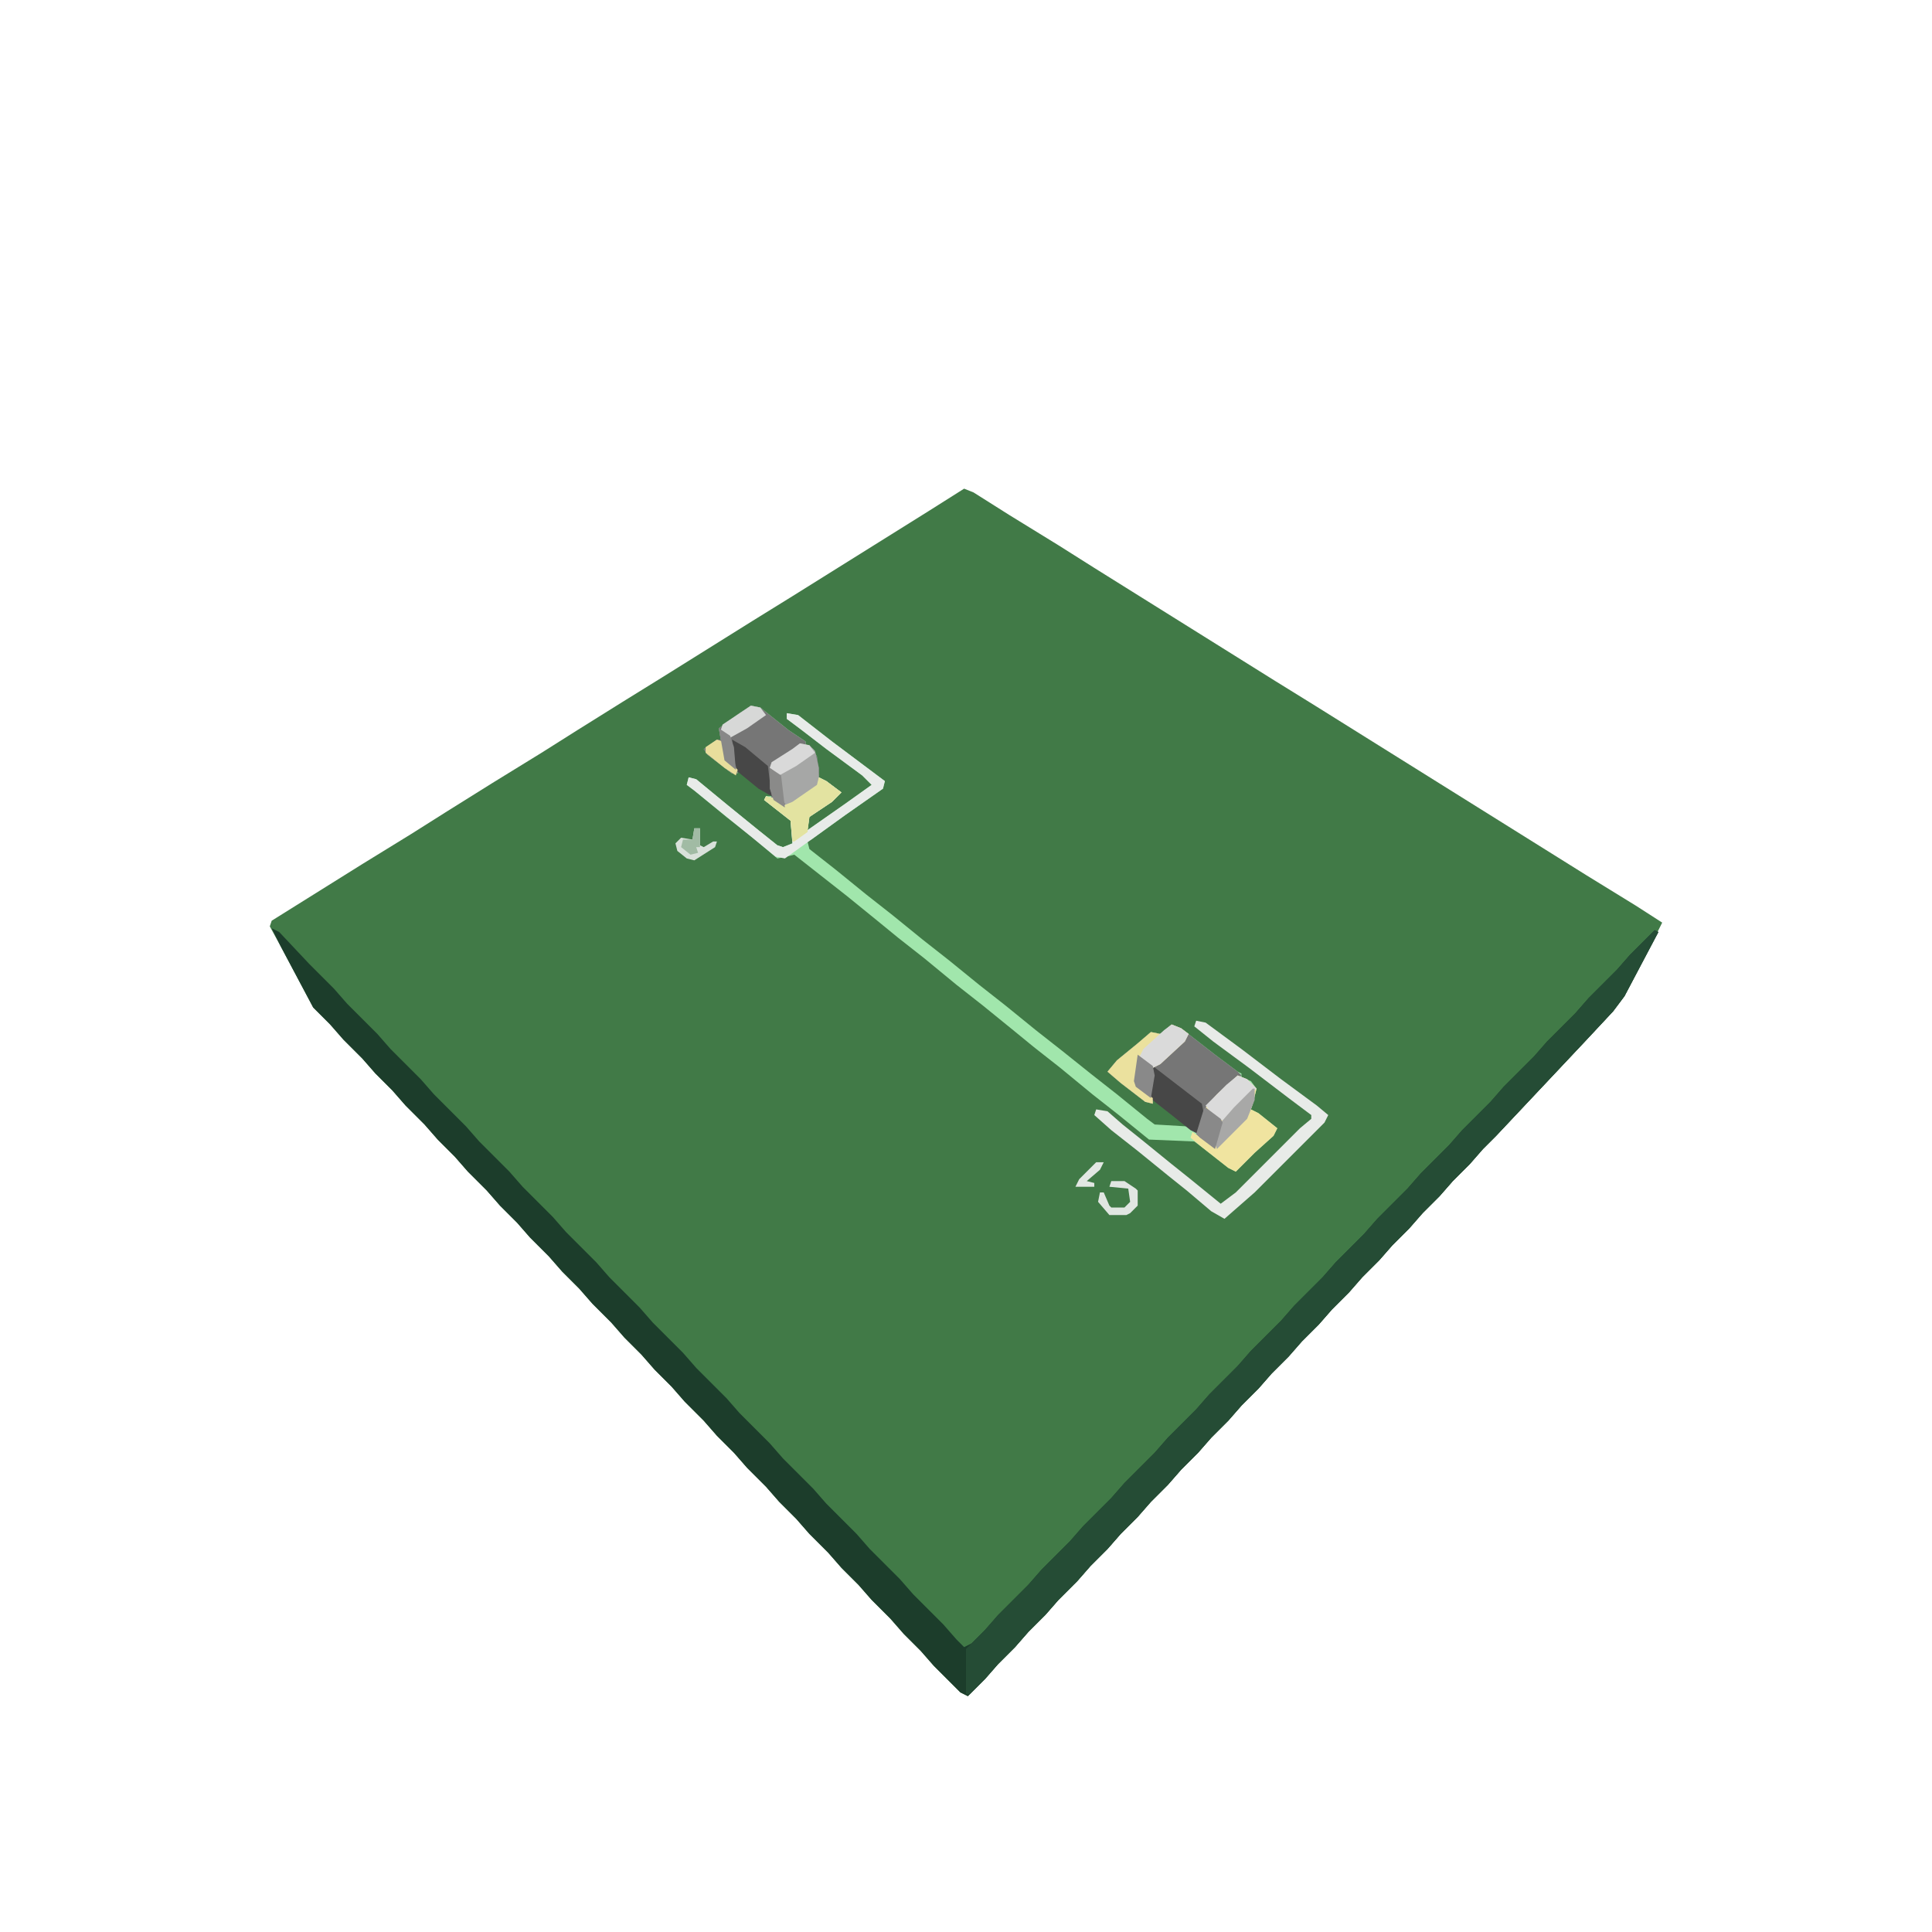
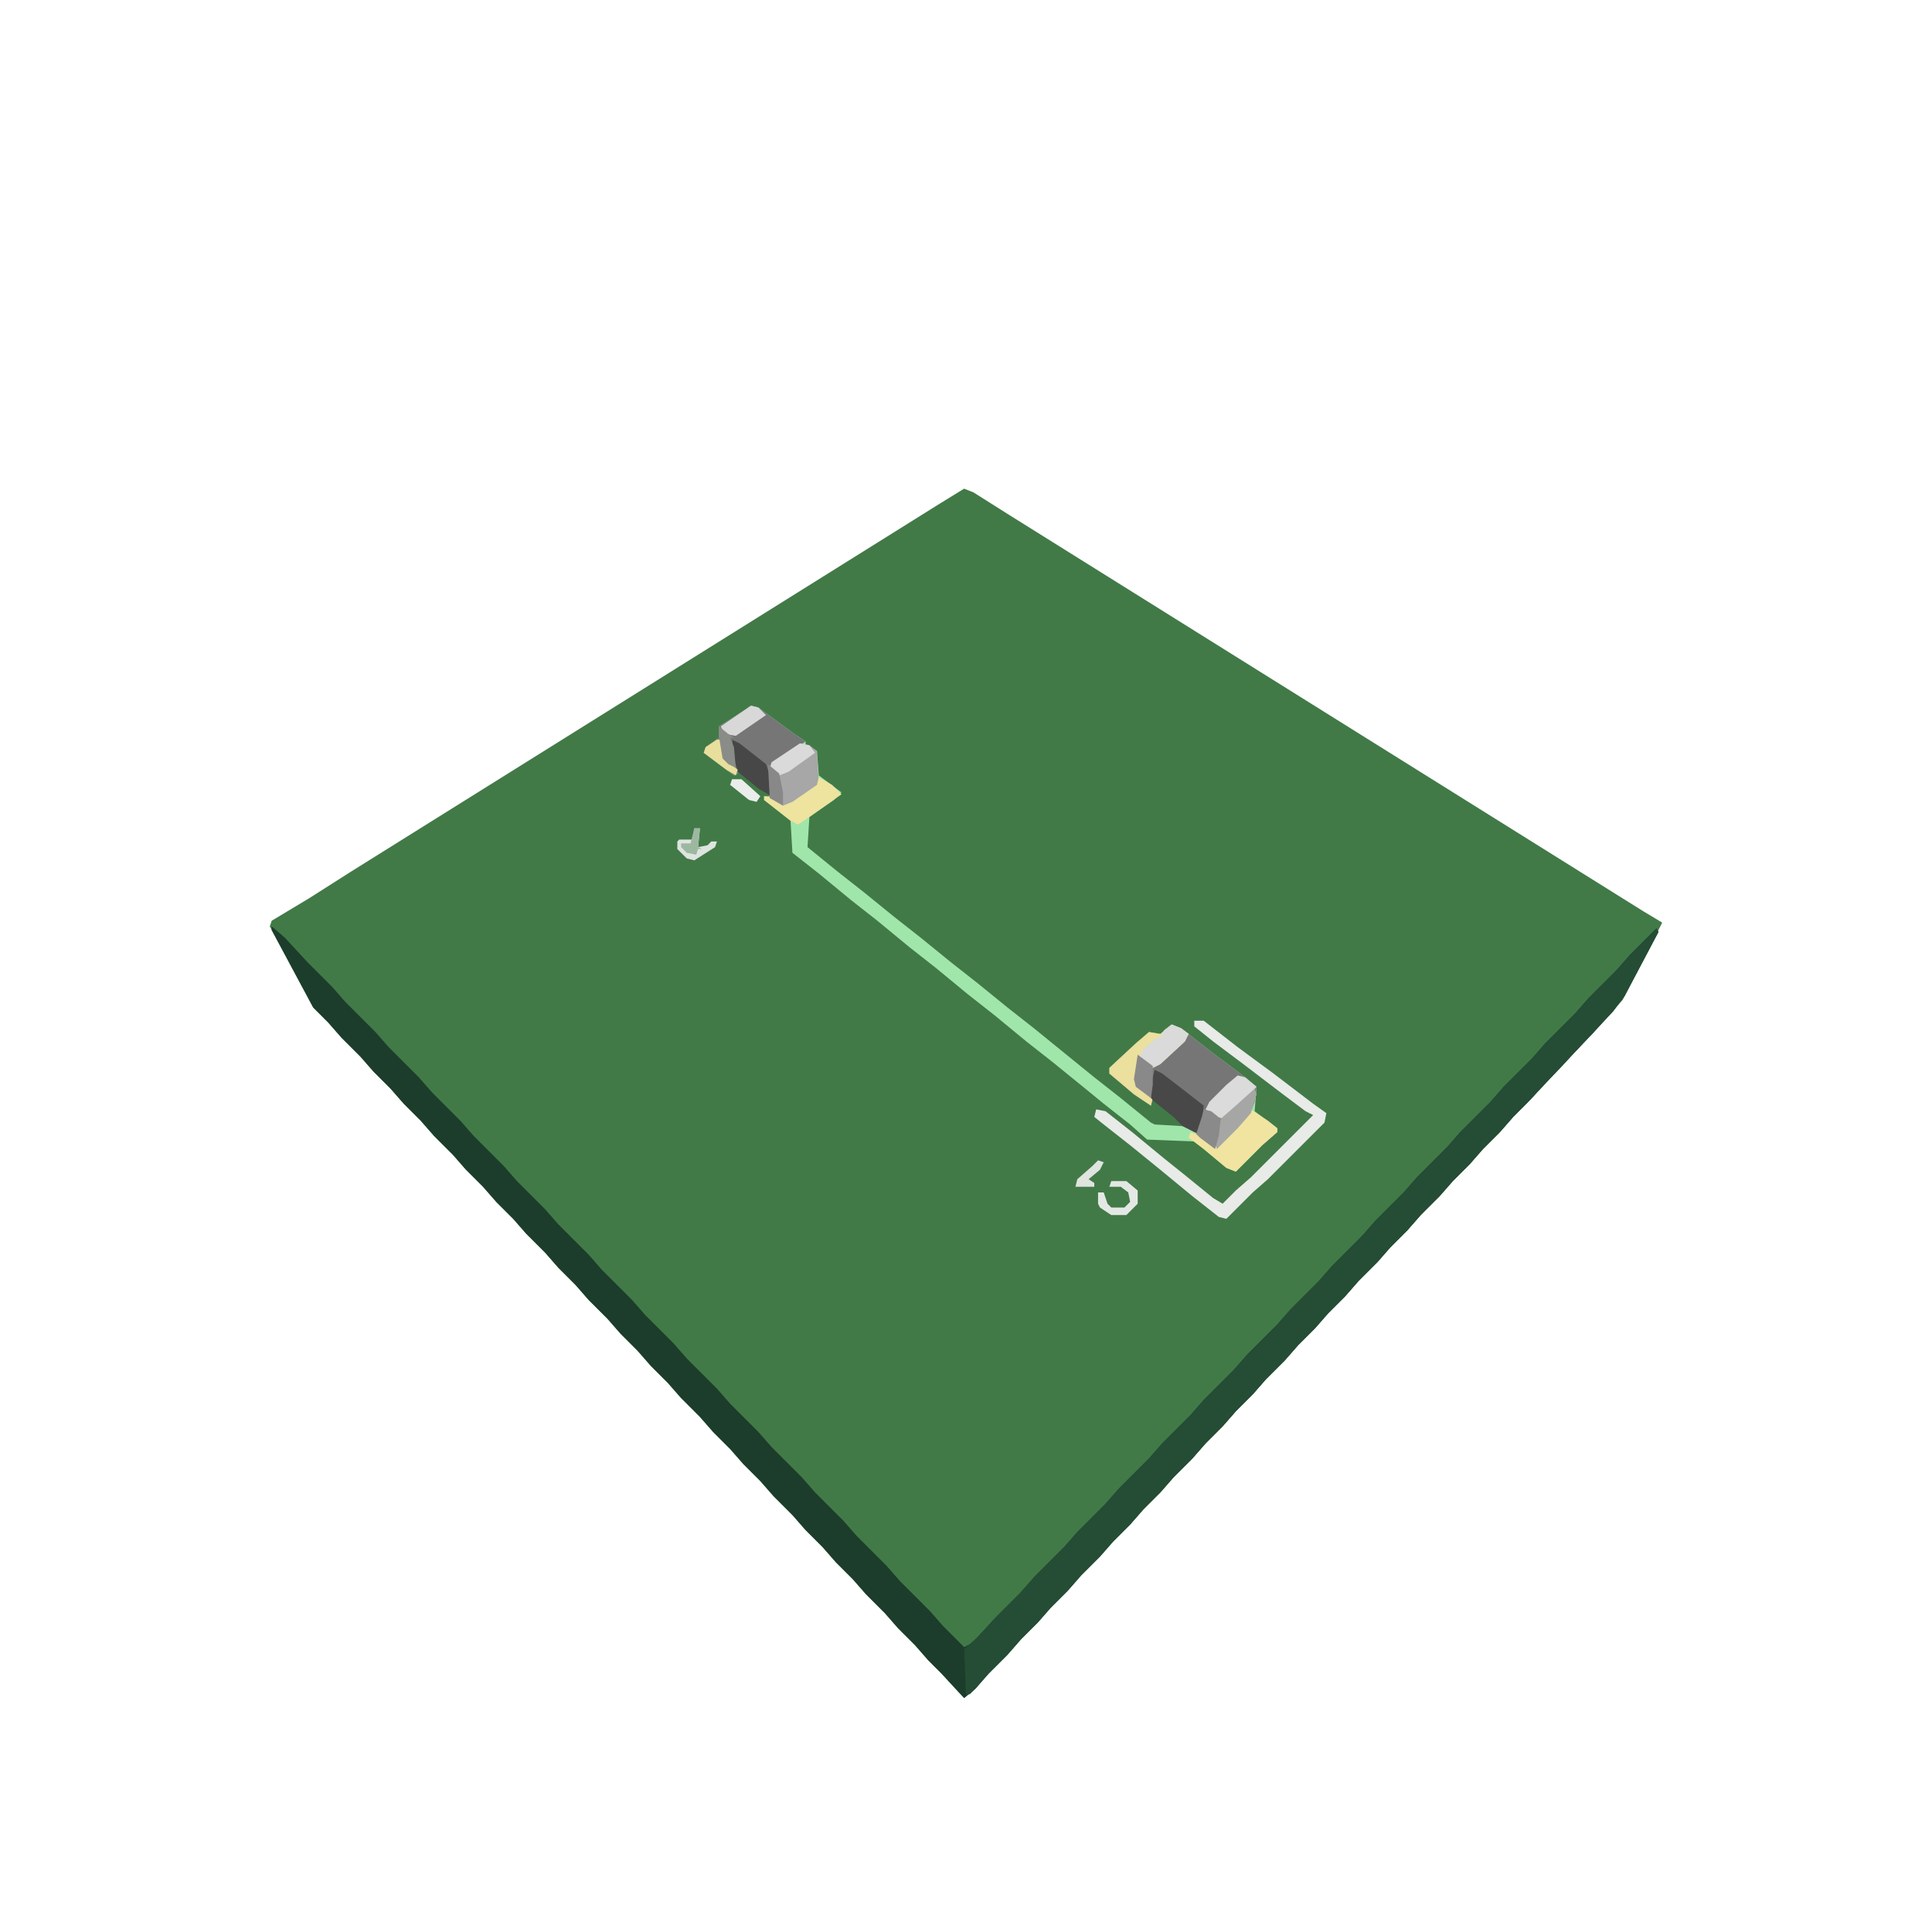
<svg xmlns="http://www.w3.org/2000/svg" version="1.1" width="1024" height="1024">
-   <path d="M0,0 L5,2 L24,14 L50,30 L69,42 L93,57 L117,72 L141,87 L165,102 L186,115 L210,130 L234,145 L258,160 L282,175 L306,190 L330,205 L356,221 L370,230 L362,246 L350,269 L344,277 L330,292 L314,309 L298,326 L282,343 L275,350 L268,358 L259,367 L252,375 L243,384 L236,392 L227,401 L220,409 L211,418 L204,426 L195,435 L188,443 L179,452 L172,460 L163,469 L156,477 L147,486 L140,494 L131,503 L124,511 L115,520 L108,528 L99,537 L92,545 L83,554 L76,562 L67,571 L60,579 L50,589 L43,597 L34,606 L27,614 L18,623 L11,631 L2,640 L-2,638 L-16,624 L-23,616 L-32,607 L-39,599 L-49,589 L-56,581 L-65,572 L-72,564 L-82,554 L-89,546 L-98,537 L-105,529 L-115,519 L-122,511 L-131,502 L-138,494 L-148,484 L-155,476 L-164,467 L-171,459 L-180,450 L-187,442 L-197,432 L-204,424 L-213,415 L-220,407 L-230,397 L-237,389 L-246,380 L-253,372 L-263,362 L-270,354 L-279,345 L-286,337 L-296,327 L-303,319 L-312,310 L-319,302 L-329,292 L-336,284 L-345,275 L-362,243 L-368,232 L-367,229 L-343,214 L-319,199 L-293,183 L-274,171 L-250,156 L-224,140 L-205,128 L-181,113 L-160,100 L-136,85 L-112,70 L-91,57 L-67,42 L-43,27 L-19,12 Z " fill="#417A47" transform="translate(511,259)" />
-   <path d="M0,0 L4,2 L20,19 L33,32 L40,40 L56,56 L63,64 L79,80 L86,88 L103,105 L110,113 L126,129 L133,137 L149,153 L156,161 L172,177 L179,185 L195,201 L202,209 L218,225 L225,233 L241,249 L248,257 L264,273 L271,281 L287,297 L294,305 L310,321 L317,329 L333,345 L340,353 L356,369 L363,377 L367,381 L371,379 L378,372 L385,364 L401,348 L408,340 L423,325 L430,317 L445,302 L452,294 L468,278 L475,270 L490,255 L497,247 L512,232 L519,224 L535,208 L542,200 L557,185 L564,177 L579,162 L586,154 L602,138 L609,130 L624,115 L631,107 L646,92 L653,84 L669,68 L676,60 L691,45 L698,37 L713,22 L720,14 L733,1 L735,2 L717,36 L711,44 L697,59 L681,76 L665,93 L649,110 L642,117 L635,125 L626,134 L619,142 L610,151 L603,159 L594,168 L587,176 L578,185 L571,193 L562,202 L555,210 L546,219 L539,227 L530,236 L523,244 L514,253 L507,261 L498,270 L491,278 L482,287 L475,295 L466,304 L459,312 L450,321 L443,329 L434,338 L427,346 L417,356 L410,364 L401,373 L394,381 L385,390 L378,398 L369,407 L365,405 L351,391 L344,383 L335,374 L328,366 L318,356 L311,348 L302,339 L295,331 L285,321 L278,313 L269,304 L262,296 L252,286 L245,278 L236,269 L229,261 L219,251 L212,243 L203,234 L196,226 L187,217 L180,209 L170,199 L163,191 L154,182 L147,174 L137,164 L130,156 L121,147 L114,139 L104,129 L97,121 L88,112 L81,104 L71,94 L64,86 L55,77 L48,69 L38,59 L31,51 L22,42 L5,10 Z " fill="#1C3D2B" transform="translate(144,492)" />
-   <path d="M0,0 L2,1 L-16,35 L-22,43 L-36,58 L-52,75 L-68,92 L-84,109 L-91,116 L-98,124 L-107,133 L-114,141 L-123,150 L-130,158 L-139,167 L-146,175 L-155,184 L-162,192 L-171,201 L-178,209 L-187,218 L-194,226 L-203,235 L-210,243 L-219,252 L-226,260 L-235,269 L-242,277 L-251,286 L-258,294 L-267,303 L-274,311 L-283,320 L-290,328 L-299,337 L-306,345 L-316,355 L-323,363 L-332,372 L-339,380 L-348,389 L-355,397 L-363,405 L-365,405 L-365,381 L-355,371 L-348,363 L-332,347 L-325,339 L-310,324 L-303,316 L-288,301 L-281,293 L-265,277 L-258,269 L-243,254 L-236,246 L-221,231 L-214,223 L-198,207 L-191,199 L-176,184 L-169,176 L-154,161 L-147,153 L-131,137 L-124,129 L-109,114 L-102,106 L-87,91 L-80,83 L-64,67 L-57,59 L-42,44 L-35,36 L-20,21 L-13,13 Z " fill="#254C35" transform="translate(877,493)" />
-   <path d="M0,0 L5,1 L20,13 L29,19 L29,21 L33,23 L35,27 L36,38 L40,40 L48,46 L43,51 L31,59 L30,66 L50,52 L64,42 L59,37 L40,23 L27,13 L19,7 L19,4 L25,5 L43,19 L59,31 L71,40 L70,44 L50,58 L32,71 L30,72 L31,76 L45,87 L61,100 L75,111 L91,124 L105,135 L121,148 L135,159 L151,172 L165,183 L180,195 L194,206 L210,219 L214,222 L231,223 L237,227 L239,216 L238,211 L225,201 L207,187 L206,186 L204,201 L213,208 L213,211 L209,210 L196,200 L189,194 L194,188 L205,179 L212,173 L217,174 L223,169 L228,171 L246,185 L258,194 L260,195 L260,197 L265,199 L268,203 L266,211 L265,214 L269,216 L279,224 L277,228 L267,237 L257,247 L253,245 L239,234 L235,231 L211,230 L195,217 L181,206 L164,192 L150,181 L139,172 L123,159 L109,148 L92,134 L78,123 L67,114 L51,101 L37,90 L23,79 L19,80 L14,81 L1,70 L-13,59 L-30,45 L-34,42 L-33,38 L-29,39 L-12,53 L4,66 L14,74 L17,75 L22,73 L21,61 L7,50 L8,48 L11,48 L8,32 L-7,20 L-9,19 L-7,36 L-10,36 L-23,26 L-25,23 L-18,18 L-16,18 L-17,12 L-6,4 Z " fill="#A1E6AC" transform="translate(398,374)" />
-   <path d="M0,0 L5,2 L23,16 L35,25 L37,27 L26,36 L19,43 L23,48 L27,52 L23,66 L15,60 L13,58 L16,47 L15,42 L2,32 L-16,18 L-17,17 L-19,32 L-10,39 L-10,42 L-14,41 L-27,31 L-34,25 L-29,19 L-18,10 L-11,4 L-6,5 Z " fill="#767676" transform="translate(621,543)" />
-   <path d="M0,0 L5,1 L20,13 L29,19 L29,21 L33,23 L35,27 L36,33 L36,42 L19,54 L14,52 L11,49 L8,32 L-7,20 L-9,19 L-7,36 L-10,36 L-23,26 L-25,23 L-18,18 L-16,18 L-17,12 L-6,4 Z " fill="#767676" transform="translate(398,374)" />
-   <path d="M0,0 L5,1 L24,15 L45,31 L64,45 L70,50 L68,54 L31,91 L23,98 L15,105 L8,101 L-5,90 L-15,82 L-31,69 L-45,58 L-54,50 L-53,47 L-47,48 L-39,55 L-29,63 L-13,76 L-3,84 L13,97 L21,91 L55,57 L61,52 L61,50 L49,41 L28,25 L9,11 L-1,3 Z " fill="#E8EBE8" transform="translate(634,541)" />
-   <path d="M0,0 L6,1 L24,15 L40,27 L52,36 L51,40 L31,54 L13,67 L-1,77 L-6,76 L-17,67 L-33,54 L-49,41 L-53,38 L-52,34 L-48,35 L-31,49 L-15,62 L-5,70 L-2,71 L3,69 L2,57 L-12,46 L-11,44 L-7,45 L-2,49 L3,47 L16,38 L17,34 L21,36 L29,42 L24,47 L12,55 L11,62 L31,48 L45,38 L40,33 L21,19 L8,9 L0,3 Z " fill="#E8EBE9" transform="translate(417,378)" />
-   <path d="M0,0 L5,2 L10,7 L8,15 L7,18 L11,20 L21,28 L19,32 L9,41 L-1,51 L-5,49 L-19,38 L-25,33 L-24,30 L-15,36 L-13,38 L-9,24 L-17,17 L-11,10 Z " fill="#F0E4A0" transform="translate(656,570)" />
-   <path d="M0,0 L8,6 L21,16 L34,26 L35,31 L32,42 L28,40 L18,32 L4,21 L-2,16 Z " fill="#474747" transform="translate(603,559)" />
-   <path d="M0,0 L5,2 L9,5 L7,9 L-6,21 L-10,23 L-17,17 L-19,32 L-10,39 L-10,42 L-14,41 L-27,31 L-34,25 L-29,19 L-18,10 L-11,4 L-6,5 Z " fill="#EBE19E" transform="translate(621,543)" />
-   <path d="M0,0 L5,1 L8,4 L10,13 L10,22 L-7,34 L-9,30 L-11,17 L-16,13 L-15,10 L-4,3 Z " fill="#A6A7A6" transform="translate(424,394)" />
-   <path d="M0,0 L4,2 L12,8 L7,13 L-5,21 L-6,29 L-13,34 L-14,34 L-15,23 L-29,12 L-28,10 L-24,11 L-19,15 L-14,13 L-1,4 Z " fill="#E3E3A1" transform="translate(434,412)" />
-   <path d="M0,0 L7,4 L19,14 L21,30 L14,26 L3,17 L1,11 Z " fill="#474747" transform="translate(388,392)" />
-   <path d="M0,0 L5,2 L10,7 L2,14 L-8,24 L-14,20 L-17,16 L-6,5 Z " fill="#DBDBDB" transform="translate(656,570)" />
-   <path d="M0,0 L5,2 L9,5 L7,9 L-6,21 L-10,23 L-17,17 L-15,13 L-4,3 Z " fill="#DADADA" transform="translate(621,543)" />
-   <path d="M0,0 L1,0 L1,6 L-3,16 L-19,32 L-20,29 L-17,18 L-10,10 Z " fill="#A8A8A7" transform="translate(664,577)" />
-   <path d="M0,0 L5,1 L8,5 L-2,12 L-11,17 L-16,13 L-15,10 Z " fill="#D7D8D7" transform="translate(398,374)" />
-   <path d="M0,0 L5,1 L8,5 L-2,12 L-11,17 L-16,13 L-15,10 L-4,3 Z " fill="#D9D9D9" transform="translate(424,394)" />
-   <path d="M0,0 L8,6 L9,8 L5,22 L-3,16 L-5,14 L-1,1 Z " fill="#898989" transform="translate(639,587)" />
-   <path d="M0,0 L3,0 L3,9 L5,10 L10,7 L12,7 L11,10 L0,17 L-4,16 L-9,12 L-10,8 L-7,5 L-1,6 Z " fill="#D9E1DA" transform="translate(368,439)" />
-   <path d="M0,0 L8,6 L9,11 L7,23 L-1,17 L-2,14 Z " fill="#898989" transform="translate(603,559)" />
-   <path d="M0,0 L7,0 L13,4 L14,5 L14,13 L10,17 L8,18 L-1,18 L-7,11 L-6,6 L-4,6 L-1,13 L0,14 L7,14 L10,11 L9,4 L-1,3 Z " fill="#E1E6E2" transform="translate(589,626)" />
-   <path d="M0,0 L3,1 L5,11 L11,16 L10,19 L4,15 L-6,7 L-6,4 Z " fill="#E8DE9C" transform="translate(380,392)" />
-   <path d="M0,0 L6,4 L8,21 L2,17 L0,11 Z " fill="#8A8A89" transform="translate(408,407)" />
-   <path d="M0,0 L6,4 L8,10 L9,22 L3,17 Z " fill="#888888" transform="translate(381,386)" />
-   <path d="M0,0 L3,0 L3,10 L1,10 L2,13 L-2,14 L-7,10 L-6,6 L-1,6 Z " fill="#A1BBA4" transform="translate(368,439)" />
-   <path d="M0,0 L4,0 L2,4 L-5,10 L-1,11 L-1,13 L-11,13 L-9,9 Z " fill="#E2E7E3" transform="translate(581,616)" />
+   <path d="M0,0 L5,2 L24,14 L48,29 L72,44 L96,59 L120,74 L144,89 L168,104 L192,119 L216,134 L240,149 L264,164 L288,179 L312,194 L336,209 L360,224 L370,230 L362,246 L349,271 L340,281 L333,289 L324,298 L317,306 L308,315 L301,323 L291,333 L284,341 L275,350 L268,358 L259,367 L252,375 L242,385 L235,393 L226,402 L219,410 L209,420 L202,428 L193,437 L186,445 L177,454 L170,462 L160,472 L153,480 L144,489 L137,497 L128,506 L121,514 L111,524 L104,532 L95,541 L88,549 L79,558 L72,566 L62,576 L55,584 L46,593 L39,601 L30,610 L23,618 L13,628 L6,636 L0,641 L-12,628 L-19,621 L-26,613 L-35,604 L-42,596 L-52,586 L-59,578 L-68,569 L-75,561 L-84,552 L-91,544 L-101,534 L-108,526 L-117,517 L-124,509 L-133,500 L-140,492 L-150,482 L-157,474 L-166,465 L-173,457 L-182,448 L-189,440 L-199,430 L-206,422 L-215,413 L-222,405 L-232,395 L-239,387 L-248,378 L-255,370 L-264,361 L-271,353 L-281,343 L-288,335 L-297,326 L-304,318 L-313,309 L-320,301 L-330,291 L-337,283 L-345,275 L-360,247 L-368,232 L-367,229 L-347,217 L-325,203 L-301,188 L-277,173 L-253,158 L-229,143 L-205,128 L-181,113 L-157,98 L-133,83 L-109,68 L-85,53 L-61,38 L-37,23 L-13,8 Z " fill="#417A47" transform="translate(511,259)" />
+   <path d="M0,0 L7,6 L19,19 L32,32 L39,40 L55,56 L62,64 L78,80 L85,88 L100,103 L107,111 L123,127 L130,135 L145,150 L152,158 L168,174 L175,182 L191,198 L198,206 L213,221 L220,229 L236,245 L243,253 L258,268 L265,276 L281,292 L288,300 L303,315 L310,323 L326,339 L333,347 L349,363 L356,371 L367,382 L371,380 L385,365 L397,353 L404,345 L420,329 L427,321 L442,306 L449,298 L465,282 L472,274 L487,259 L494,251 L510,235 L517,227 L533,211 L540,203 L555,188 L562,180 L578,164 L585,156 L600,141 L607,133 L623,117 L630,109 L646,93 L653,85 L668,70 L675,62 L691,46 L698,38 L713,23 L720,15 L734,1 L735,3 L717,37 L711,45 L697,60 L681,77 L665,94 L658,101 L651,109 L642,118 L635,126 L626,135 L619,143 L609,153 L602,161 L593,170 L586,178 L576,188 L569,196 L560,205 L553,213 L544,222 L537,230 L527,240 L520,248 L511,257 L504,265 L495,274 L488,282 L478,292 L471,300 L462,309 L455,317 L446,326 L439,334 L429,344 L422,352 L413,361 L406,369 L397,378 L390,386 L380,396 L373,404 L367,409 L355,396 L348,389 L341,381 L332,372 L325,364 L315,354 L308,346 L299,337 L292,329 L283,320 L276,312 L266,302 L259,294 L250,285 L243,277 L234,268 L227,260 L217,250 L210,242 L201,233 L194,225 L185,216 L178,208 L168,198 L161,190 L152,181 L145,173 L135,163 L128,155 L119,146 L112,138 L103,129 L96,121 L86,111 L79,103 L70,94 L63,86 L54,77 L47,69 L37,59 L30,51 L22,43 L7,15 L0,2 Z " fill="#1C3D2B" transform="translate(144,491)" />
+   <path d="M0,0 L1,2 L-17,36 L-23,44 L-37,59 L-53,76 L-69,93 L-76,100 L-83,108 L-92,117 L-99,125 L-108,134 L-115,142 L-125,152 L-132,160 L-141,169 L-148,177 L-158,187 L-165,195 L-174,204 L-181,212 L-190,221 L-197,229 L-207,239 L-214,247 L-223,256 L-230,264 L-239,273 L-246,281 L-256,291 L-263,299 L-272,308 L-279,316 L-288,325 L-295,333 L-305,343 L-312,351 L-321,360 L-328,368 L-337,377 L-344,385 L-354,395 L-361,403 L-364,406 L-366,406 L-367,382 L-359,375 L-352,367 L-337,352 L-330,344 L-314,328 L-307,320 L-292,305 L-285,297 L-269,281 L-262,273 L-247,258 L-240,250 L-224,234 L-217,226 L-201,210 L-194,202 L-179,187 L-172,179 L-156,163 L-149,155 L-134,140 L-127,132 L-111,116 L-104,108 L-88,92 L-81,84 L-66,69 L-59,61 L-43,45 L-36,37 L-21,22 L-14,14 Z " fill="#254C35" transform="translate(878,492)" />
+   <path d="M0,0 L4,1 L23,15 L29,19 L29,21 L33,23 L35,24 L36,37 L48,46 L44,50 L31,59 L30,75 L46,88 L60,99 L76,112 L90,123 L106,136 L120,147 L136,160 L150,171 L166,184 L182,197 L196,208 L212,221 L214,222 L231,223 L235,226 L237,226 L239,218 L239,212 L221,198 L214,193 L213,208 L212,212 L203,206 L190,195 L190,192 L204,179 L211,173 L217,174 L223,169 L228,171 L246,185 L262,197 L268,202 L267,215 L279,224 L279,226 L271,233 L257,247 L252,245 L240,235 L235,231 L210,230 L201,222 L187,211 L176,202 L160,189 L146,178 L129,164 L115,153 L98,139 L84,128 L67,114 L53,103 L36,89 L22,78 L21,61 L7,50 L7,48 L11,48 L8,32 L-8,19 L-10,18 L-7,36 L-9,37 L-25,25 L-24,22 L-17,17 L-17,11 L-1,1 Z " fill="#A0E6AB" transform="translate(398,374)" />
+   <path d="M0,0 L5,2 L23,16 L39,28 L45,33 L44,41 L41,49 L24,66 L20,64 L13,59 L16,49 L16,43 L-2,29 L-9,24 L-10,39 L-11,43 L-20,37 L-33,26 L-33,23 L-19,10 L-12,4 L-6,5 Z " fill="#767676" transform="translate(621,543)" />
+   <path d="M0,0 L5,0 L23,14 L42,28 L63,44 L70,49 L69,54 L39,84 L31,91 L17,105 L13,104 L-1,93 L-18,79 L-34,66 L-48,55 L-53,51 L-52,47 L-47,48 L-33,59 L-16,73 L-6,81 L10,94 L15,97 L22,90 L30,83 L60,53 L63,50 L59,48 L47,39 L26,23 L10,11 L0,3 Z " fill="#E8EBE8" transform="translate(633,541)" />
+   <path d="M0,0 L4,1 L23,15 L29,19 L26,21 L11,31 L13,35 L16,38 L17,53 L10,49 L8,32 L-8,19 L-10,18 L-7,36 L-9,37 L-25,25 L-24,22 L-17,17 L-17,11 L-1,1 Z " fill="#767676" transform="translate(398,374)" />
+   <path d="M0,0 L5,2 L9,5 L7,9 L-6,21 L-10,23 L-17,17 L-19,32 L-10,39 L-11,43 L-20,37 L-33,26 L-33,23 L-19,10 L-12,4 L-6,5 Z " fill="#EBE09E" transform="translate(621,543)" />
+   <path d="M0,0 L9,6 L14,10 L14,12 L6,19 L-8,33 L-13,31 L-25,21 L-33,15 L-32,12 L-27,14 L-20,20 L-16,18 L-2,4 Z " fill="#F0E4A0" transform="translate(663,588)" />
+   <path d="M0,0 L5,1 L9,4 L10,22 L-7,34 L-9,34 L-11,16 L-15,14 L-15,10 L-3,2 Z " fill="#A6A7A6" transform="translate(424,394)" />
+   <path d="M0,0 L4,2 L17,12 L26,19 L25,30 L23,34 L19,32 L15,30 L10,25 L0,17 L-2,15 L-2,8 Z " fill="#474847" transform="translate(612,567)" />
+   <path d="M0,0 L7,4 L12,9 L-5,21 L-11,25 L-15,23 L-29,12 L-29,10 L-24,11 L-19,15 L-14,13 L-1,4 Z " fill="#EEE39F" transform="translate(434,412)" />
+   <path d="M0,0 L4,1 L10,6 L4,13 L-4,20 L-7,23 L-12,22 L-17,18 L-15,14 L-6,5 Z " fill="#DADBDA" transform="translate(656,570)" />
+   <path d="M0,0 L4,2 L18,13 L20,19 L21,30 L14,26 L3,17 L1,10 Z " fill="#474747" transform="translate(388,392)" />
+   <path d="M0,0 L5,2 L9,5 L7,9 L-6,21 L-10,23 L-17,17 L-15,13 L-8,7 L-6,7 L-4,3 Z " fill="#DADADA" transform="translate(621,543)" />
+   <path d="M0,0 L1,3 L-2,13 L-9,21 L-20,32 L-21,29 L-18,16 L-10,9 Z " fill="#A6A7A5" transform="translate(665,577)" />
+   <path d="M0,0 L5,1 L8,5 L-6,15 L-11,17 L-16,13 L-15,10 L-3,2 Z " fill="#DADADA" transform="translate(424,394)" />
+   <path d="M0,0 L4,1 L8,5 L-8,16 L-14,15 L-16,11 Z " fill="#D7D8D7" transform="translate(398,374)" />
+   <path d="M0,0 L4,1 L9,5 L8,14 L6,21 L-2,15 L-4,13 L-1,4 Z " fill="#8B8A8A" transform="translate(638,588)" />
+   <path d="M0,0 L3,0 L2,10 L7,9 L9,7 L12,7 L11,10 L0,17 L-4,16 L-9,11 L-9,7 L-8,6 L-1,6 Z " fill="#DEE4DF" transform="translate(368,439)" />
+   <path d="M0,0 L8,6 L8,16 L7,23 L-1,17 L-2,13 Z " fill="#898989" transform="translate(603,559)" />
+   <path d="M0,0 L8,0 L14,5 L14,12 L9,17 L8,18 L0,18 L-6,14 L-7,12 L-7,6 L-4,6 L-2,12 L0,14 L7,14 L10,11 L9,6 L5,3 L-1,3 Z " fill="#E4E8E4" transform="translate(589,626)" />
+   <path d="M0,0 L2,0 L4,10 L11,16 L10,19 L5,16 L-7,7 L-6,4 Z " fill="#E8DF9C" transform="translate(380,392)" />
+   <path d="M0,0 L5,4 L8,6 L6,6 L8,11 L9,22 L5,20 L2,17 L0,5 Z " fill="#8A8C87" transform="translate(381,385)" />
+   <path d="M0,0 L6,5 L8,15 L8,22 L1,18 Z " fill="#888888" transform="translate(407,405)" />
+   <path d="M0,0 L5,0 L15,9 L13,12 L9,11 L-1,3 Z " fill="#EBEDEB" transform="translate(388,413)" />
+   <path d="M0,0 L3,1 L1,5 L-5,10 L-2,12 L-2,14 L-12,14 L-11,10 L-3,3 Z " fill="#DFE4DF" transform="translate(582,615)" />
+   <path d="M0,0 L3,0 L2,10 L4,11 L2,11 L1,14 L-4,13 L-7,10 L-7,8 L-2,8 Z " fill="#9DB8A0" transform="translate(368,439)" />
</svg>
